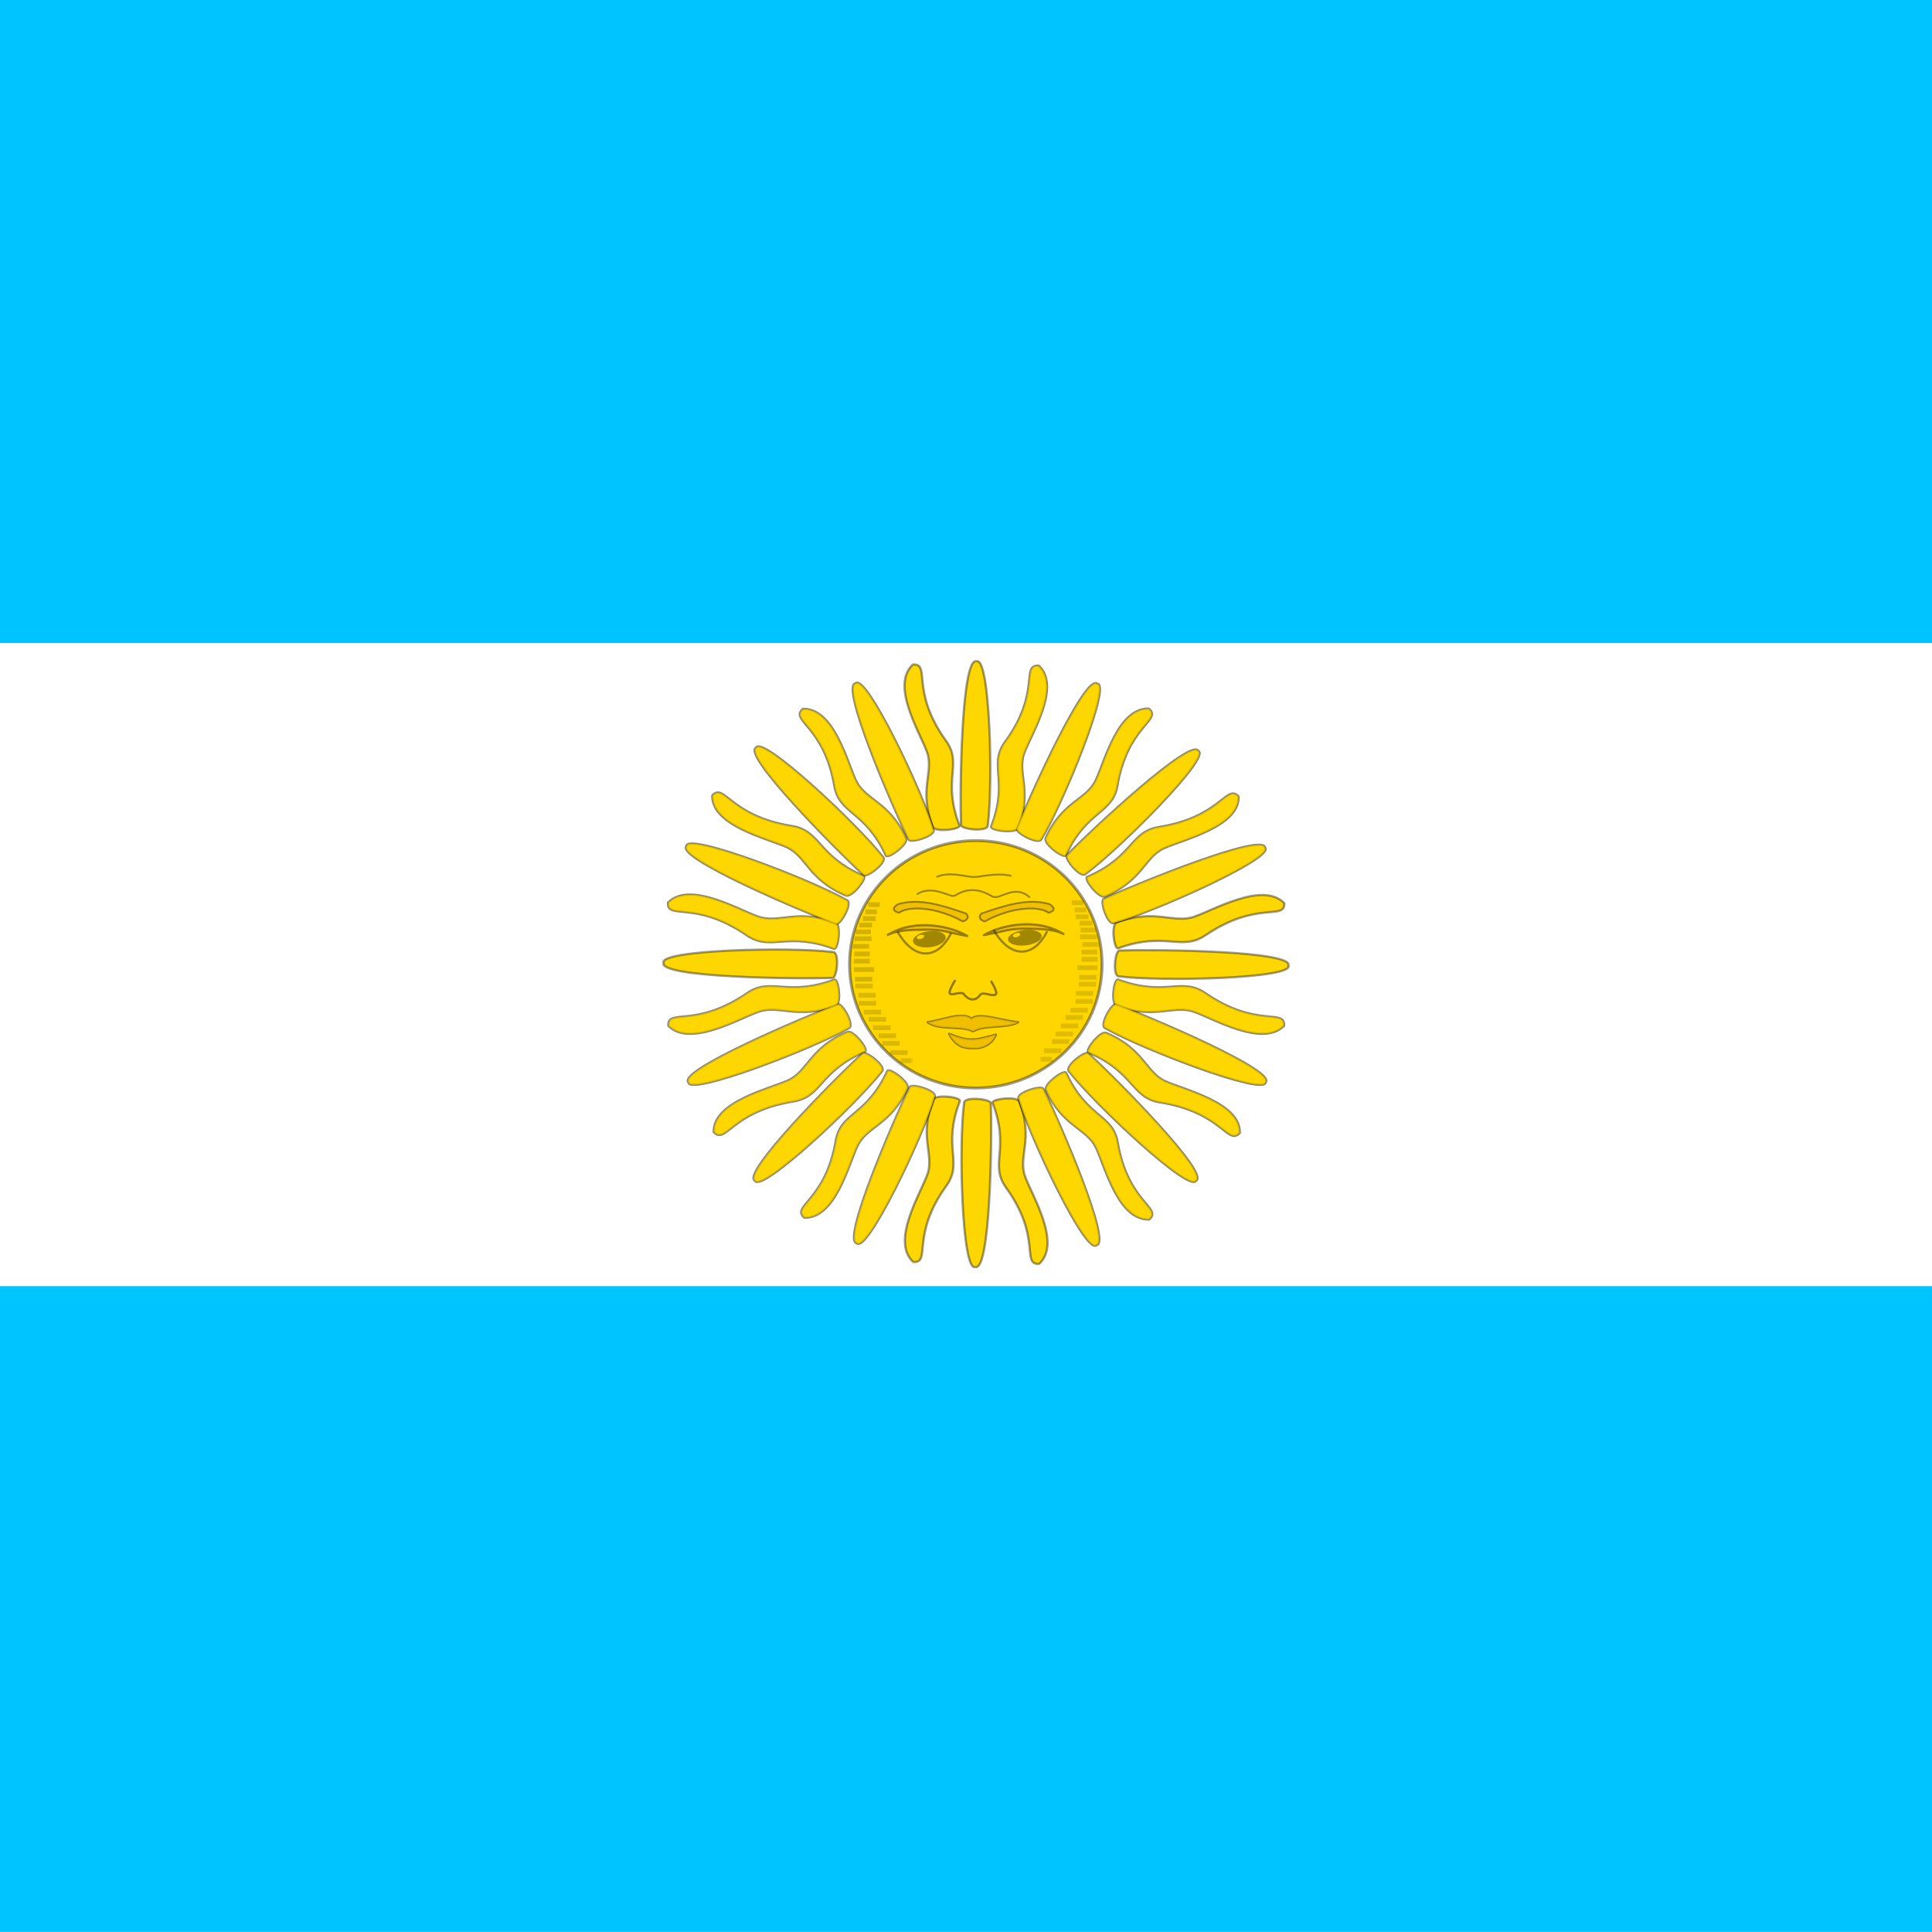
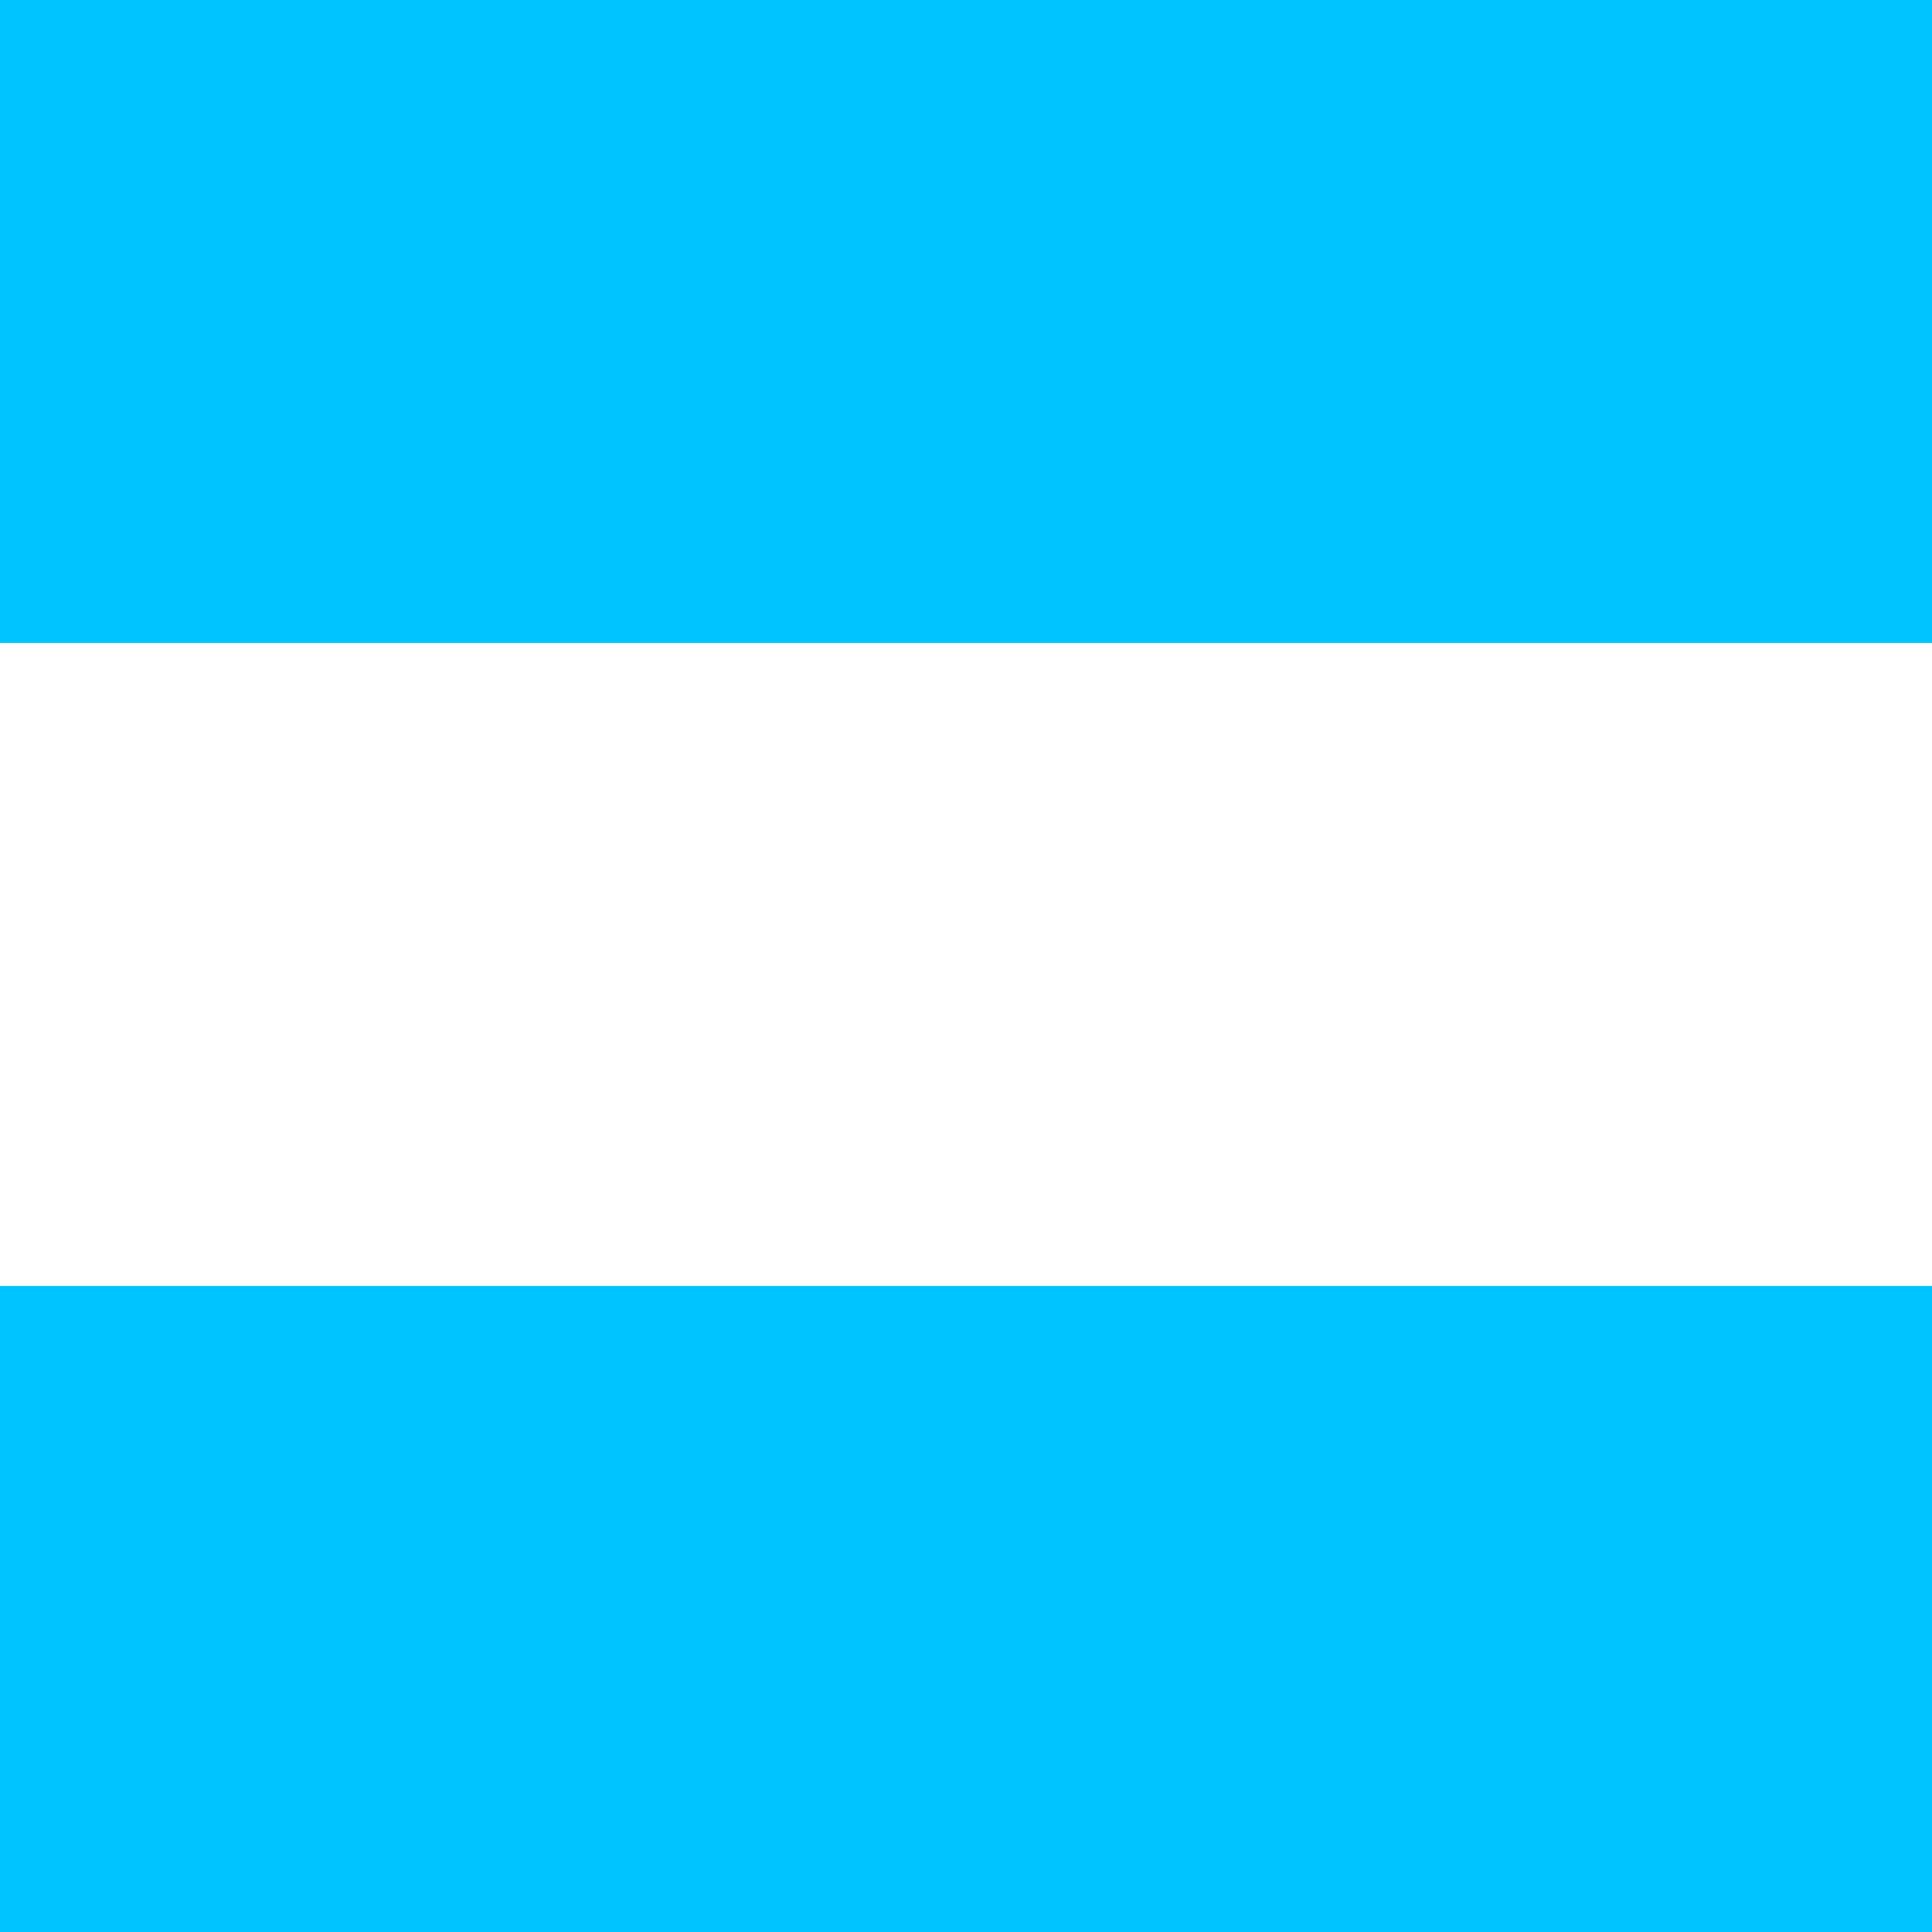
- <svg xmlns="http://www.w3.org/2000/svg" height="512" width="512">
-   <g fill-rule="evenodd" stroke-width="1pt">
-     <path fill="#00c4ff" d="M0-.01h512.003v171.125H0z" />
-     <path fill="#fff" d="M0 170.413h512.003v171.124H0z" />
-     <path fill="#00c4ff" d="M0 340.846h512.003V511.97H0z" />
+ <svg xmlns="http://www.w3.org/2000/svg" version="1.1" id="Layer_1" x="0px" y="0px" viewBox="0 0 512 512" style="enable-background:new 0 0 512 512;" xml:space="preserve">
+   <style type="text/css">
+ 	.st0{fill:#00C4FF;}
+ 	.st1{fill:#FFFFFF;}
+ </style>
+   <g>
+     <path class="st0" d="M0,0h512v171.1H0V0z" />
+     <path class="st1" d="M0,170.4h512v171.1H0V170.4z" />
+     <path class="st0" d="M0,340.8h512V512H0V340.8z" />
  </g>
-   <path d="M382.49 221.33c0 14.564-11.864 26.37-26.5 26.37s-26.498-11.806-26.498-26.37 11.864-26.37 26.5-26.37 26.498 11.806 26.498 26.37z" stroke-opacity=".387" fill-rule="evenodd" transform="matrix(1.2625 0 0 1.2433 -190.84 -19.626)" stroke="#000" stroke-width=".625" fill="#ffd600" />
-   <path d="M364.43 195.28c-4.34-1.05-8.785.422-10.185.318-1.925 0-6.79-1.68-10.185 0M338.71 200.49c4.305-3.01 9.115 1.086 10.394.315 3.492-2.294 6.736-1.868 10.08.21 2.155 1.272 5.914-3.71 10.29.315" stroke-opacity=".387" transform="matrix(.9748 0 0 .9447 -87.223 47.64)" stroke="#000" stroke-width=".5" fill="none" />
-   <path d="M333.88 205.63c2.275-1.855 9.694-1.925 17.324 2.414 1.155-.28 1.89-1.084.945-2.204-5.74-1.995-12.425-4.515-18.585-2.625-1.68 1.19-1.26 1.96.315 2.415z" stroke-opacity=".387" fill-rule="evenodd" transform="matrix(.9748 0 0 .9447 -87.223 47.64)" stroke="#000" stroke-width=".5" fill="#efc000" />
-   <path d="M333.88 205.63c2.275-1.855 9.694-1.925 17.324 2.414 1.155-.28 1.89-1.084.945-2.204-5.74-1.995-12.425-4.515-18.585-2.625-1.68 1.19-1.26 1.96.315 2.415z" stroke-opacity=".387" fill-rule="evenodd" transform="matrix(-.9748 0 0 .9447 603.337 47.64)" stroke="#000" stroke-width=".5" fill="#efc000" />
-   <path stroke-linejoin="round" d="M330.84 211.83c7.525-4.83 17.464-2.31 21.63.315-6.09-1.155-6.196-1.68-10.606-1.785-3.115.106-7.7-.21-11.024 1.47z" stroke-opacity=".387" fill-rule="evenodd" transform="matrix(.9748 0 0 .9447 -87.223 47.64)" stroke="#000" stroke-width=".625" fill="#f0bf00" />
-   <path d="M348.06 211.3c-3.675 7.665-10.08 7.77-14.594-.42" stroke-opacity=".387" transform="matrix(.9748 0 0 .9447 -87.223 47.64)" stroke="#000" stroke-width=".625" fill="none" />
-   <path d="M250.172 249.47c-1.062 1.163-3.66 1.853-5.805 1.543s-3.02-1.503-1.96-2.665c1.063-1.162 3.662-1.852 5.806-1.542s3.022 1.503 1.96 2.665z" fill-rule="evenodd" fill-opacity=".368" />
-   <path d="M244.89 247.98c.11.27-.228.63-.755.802s-1.042.093-1.152-.177c-.11-.27.23-.63.756-.802s1.04-.093 1.15.177z" fill-rule="evenodd" fill="gold" />
-   <path d="M349.18 224.5c-4.24 7.127 1.537 2.1 2.475 4.164 1.65 1.913 3.3 1.462 4.276 0 .977-1.65 7.128 3.113 2.927-3.938" stroke-opacity=".387" transform="matrix(.9748 0 0 .9447 -87.223 47.64)" stroke="#000" stroke-width=".625" fill="none" />
-   <path stroke-linejoin="round" d="M341.64 236.31c3.638-.413 9.753-3.188 11.93-.9 1.874-2.063 8.476.6 12.714.9-3.076 1.875-9.302.6-12.265 2.588-2.89-1.763-9.267-.15-12.38-2.588z" stroke-opacity=".387" transform="matrix(.9748 0 0 .9447 -87.223 47.64)" stroke="#000" stroke-linecap="round" stroke-width=".625" fill="none" />
-   <path stroke-linejoin="round" d="M347.5 239.58c5.514 2.25 6.752 1.913 12.716.225-1.238 3.264-4.398 3.95-6.19 3.826-1.857-.12-4.388.114-6.526-4.05z" stroke-opacity=".387" transform="matrix(.9748 0 0 .9447 -87.223 47.64)" stroke="#000" stroke-width=".625" fill="none" />
-   <path stroke-linejoin="round" d="M343.17 258.06c-3.977 10.41.38 15.358-1.567 20.964-1.874 5.398-10.025 18.776-3.82 24.59 4.93.227-.853-7.377 9.01-21.456 4.576-6.595-1.195-10.77 3.626-23.707.448-1.106-6.623-2.03-7.25-.39z" stroke-opacity=".387" fill-rule="evenodd" transform="matrix(.9748 0 0 .9447 -87.223 47.64)" stroke="#000" stroke-width=".625" fill="gold" />
-   <path stroke-linejoin="round" d="M342.97 258.16c-1.528 11.683-.62 47.577 3.037 46.14 4.05 1.306 4.583-35.162 4.212-45.945-.053-1.194-7.037-1.938-7.25-.195z" stroke-opacity=".387" fill-rule="evenodd" transform="matrix(.9748 0 0 .9447 -78.82 48.29)" stroke="#000" stroke-width=".625" fill="gold" />
-   <path stroke-linejoin="round" d="M343.17 258.06c-3.977 10.41.38 15.358-1.567 20.964-1.874 5.398-10.025 18.776-3.82 24.59 4.93.227-.853-7.377 9.01-21.456 4.576-6.595-1.195-10.77 3.626-23.707.448-1.106-6.623-2.03-7.25-.39z" stroke-opacity=".387" transform="matrix(-.6968 -.6607 -.6818 .6752 655.544 340.862)" stroke="#000" stroke-width=".625" fill="none" />
-   <path stroke-linejoin="round" d="M343.17 258.06c-3.977 10.41.38 15.358-1.567 20.964-1.874 5.398-10.025 18.776-3.82 24.59 4.93.227-.853-7.377 9.01-21.456 4.576-6.595-1.195-10.77 3.626-23.707.448-1.106-6.623-2.03-7.25-.39z" stroke-opacity=".387" transform="matrix(.682 .675 -.6964 .661 170.235 -128.707)" stroke="#000" stroke-width=".625" fill="none" />
-   <path stroke-linejoin="round" d="M343.17 258.06c-3.977 10.41.38 15.358-1.567 20.964-1.874 5.398-10.025 18.776-3.82 24.59 4.93.227-.853-7.377 9.01-21.456 4.576-6.595-1.195-10.77 3.626-23.707.448-1.106-6.623-2.03-7.25-.39z" stroke-opacity=".387" transform="matrix(-.0056 -.9447 -.9748 .0054 474.993 589.288)" stroke="#000" stroke-width=".625" fill="none" />
-   <path stroke-linejoin="round" d="M342.97 258.16c-1.528 11.683-.62 47.577 3.037 46.14 4.05 1.306 4.583-35.162 4.212-45.945-.053-1.194-7.037-1.938-7.25-.195z" stroke-opacity=".387" transform="matrix(-.8943 -.376 -.388 .8666 654.602 195.86)" stroke="#000" stroke-width=".625" fill="none" />
-   <path stroke-linejoin="round" d="M342.97 258.16c-1.528 11.683-.62 47.577 3.037 46.14 4.05 1.306 4.583-35.162 4.212-45.945-.053-1.194-7.037-1.938-7.25-.195z" stroke-opacity=".387" transform="matrix(-.6944 -.663 -.6842 .673 648.558 337.493)" stroke="#000" stroke-width=".625" fill="none" />
-   <path stroke-linejoin="round" d="M342.97 258.16c-1.528 11.683-.62 47.577 3.037 46.14 4.05 1.306 4.583-35.162 4.212-45.945-.053-1.194-7.037-1.938-7.25-.195z" stroke-opacity=".387" transform="matrix(-.381 -.8696 -.8973 .369 587.322 475.4)" stroke="#000" stroke-width=".625" fill="none" />
-   <path d="M349.18 224.5c-4.24 7.127 1.537 2.1 2.475 4.164 1.65 1.913 3.3 1.462 4.276 0 .977-1.65 7.128 3.113 2.927-3.938" stroke-opacity=".082" transform="matrix(.9748 0 0 .9447 -87.223 47.64)" stroke="#000" stroke-width=".625" fill="none" />
-   <path stroke-linejoin="round" d="M341.64 236.31c3.638-.413 9.753-3.188 11.93-.9 1.874-2.063 8.476.6 12.714.9-3.076 1.875-9.302.6-12.265 2.588-2.89-1.763-9.267-.15-12.38-2.588z" stroke-opacity=".082" fill-rule="evenodd" transform="matrix(.9748 0 0 .9447 -87.223 47.64)" stroke="#000" stroke-linecap="round" stroke-width=".625" fill="#f0bf00" />
-   <path stroke-linejoin="round" d="M347.5 239.58c5.514 2.25 6.752 1.913 12.716.225-1.238 3.264-4.398 3.95-6.19 3.826-1.857-.12-4.388.114-6.526-4.05z" stroke-opacity=".082" fill-rule="evenodd" transform="matrix(.9748 0 0 .9447 -87.223 47.64)" stroke="#000" stroke-width=".625" fill="#f0bf00" />
-   <path stroke-linejoin="round" d="M343.17 258.06c-3.977 10.41.38 15.358-1.567 20.964-1.874 5.398-10.025 18.776-3.82 24.59 4.93.227-.853-7.377 9.01-21.456 4.576-6.595-1.195-10.77 3.626-23.707.448-1.106-6.623-2.03-7.25-.39z" stroke-opacity=".149" fill-rule="evenodd" transform="matrix(-.6968 -.6607 -.6818 .6752 655.544 340.862)" stroke="#000" stroke-width=".625" fill="gold" />
-   <path stroke-linejoin="round" d="M343.17 258.06c-3.977 10.41.38 15.358-1.567 20.964-1.874 5.398-10.025 18.776-3.82 24.59 4.93.227-.853-7.377 9.01-21.456 4.576-6.595-1.195-10.77 3.626-23.707.448-1.106-6.623-2.03-7.25-.39z" stroke-opacity=".149" fill-rule="evenodd" transform="matrix(.682 .675 -.6964 .661 170.235 -128.707)" stroke="#000" stroke-width=".625" fill="gold" />
-   <path stroke-linejoin="round" d="M343.17 258.06c-3.977 10.41.38 15.358-1.567 20.964-1.874 5.398-10.025 18.776-3.82 24.59 4.93.227-.853-7.377 9.01-21.456 4.576-6.595-1.195-10.77 3.626-23.707.448-1.106-6.623-2.03-7.25-.39z" stroke-opacity=".149" fill-rule="evenodd" transform="matrix(-.0056 -.9447 -.9748 .0054 474.993 589.288)" stroke="#000" stroke-width=".625" fill="gold" />
-   <path stroke-linejoin="round" d="M342.97 258.16c-1.528 11.683-.62 47.577 3.037 46.14 4.05 1.306 4.583-35.162 4.212-45.945-.053-1.194-7.037-1.938-7.25-.195z" stroke-opacity=".149" fill-rule="evenodd" transform="matrix(-.8943 -.376 -.388 .8666 654.602 195.86)" stroke="#000" stroke-width=".625" fill="gold" />
-   <path stroke-linejoin="round" d="M342.97 258.16c-1.528 11.683-.62 47.577 3.037 46.14 4.05 1.306 4.583-35.162 4.212-45.945-.053-1.194-7.037-1.938-7.25-.195z" stroke-opacity=".149" fill-rule="evenodd" transform="matrix(-.6944 -.663 -.6842 .673 648.558 337.493)" stroke="#000" stroke-width=".625" fill="gold" />
-   <path stroke-linejoin="round" d="M342.97 258.16c-1.528 11.683-.62 47.577 3.037 46.14 4.05 1.306 4.583-35.162 4.212-45.945-.053-1.194-7.037-1.938-7.25-.195z" stroke-opacity=".149" fill-rule="evenodd" transform="matrix(-.381 -.8696 -.8973 .369 587.322 475.4)" stroke="#000" stroke-width=".625" fill="gold" />
-   <path stroke-linejoin="round" d="M342.97 258.16c-1.528 11.683-.62 47.577 3.037 46.14 4.05 1.306 4.583-35.162 4.212-45.945-.053-1.194-7.037-1.938-7.25-.195z" stroke-opacity=".387" fill-rule="evenodd" transform="matrix(0 -.9447 .9748 0 44.815 582.748)" stroke="#000" stroke-width=".625" fill="gold" />
-   <path stroke-linejoin="round" d="M343.17 258.06c-3.977 10.41.38 15.358-1.567 20.964-1.874 5.398-10.025 18.776-3.82 24.59 4.93.227-.853-7.377 9.01-21.456 4.576-6.595-1.195-10.77 3.626-23.707.448-1.106-6.623-2.03-7.25-.39z" stroke-opacity=".387" fill-rule="evenodd" transform="matrix(-.9748 0 0 .9447 604.637 48.13)" stroke="#000" stroke-width=".625" fill="gold" />
-   <path stroke-linejoin="round" d="M343.17 258.06c-3.977 10.41.38 15.358-1.567 20.964-1.874 5.398-10.025 18.776-3.82 24.59 4.93.227-.853-7.377 9.01-21.456 4.576-6.595-1.195-10.77 3.626-23.707.448-1.106-6.623-2.03-7.25-.39z" stroke-opacity=".387" fill-rule="evenodd" transform="matrix(.6968 -.6607 .6818 .6752 -137.85 341.345)" stroke="#000" stroke-width=".625" fill="gold" />
-   <path stroke-linejoin="round" d="M343.17 258.06c-3.977 10.41.38 15.358-1.567 20.964-1.874 5.398-10.025 18.776-3.82 24.59 4.93.227-.853-7.377 9.01-21.456 4.576-6.595-1.195-10.77 3.626-23.707.448-1.106-6.623-2.03-7.25-.39z" stroke-opacity=".387" fill-rule="evenodd" transform="matrix(-.682 .675 .6964 .661 347.467 -128.463)" stroke="#000" stroke-width=".625" fill="gold" />
-   <path stroke-linejoin="round" d="M343.17 258.06c-3.977 10.41.38 15.358-1.567 20.964-1.874 5.398-10.025 18.776-3.82 24.59 4.93.227-.853-7.377 9.01-21.456 4.576-6.595-1.195-10.77 3.626-23.707.448-1.106-6.623-2.03-7.25-.39z" stroke-opacity=".387" fill-rule="evenodd" transform="matrix(.0056 -.9447 .9748 .0054 42.424 589.288)" stroke="#000" stroke-width=".625" fill="gold" />
-   <path stroke-linejoin="round" d="M342.97 258.16c-1.528 11.683-.62 47.577 3.037 46.14 4.05 1.306 4.583-35.162 4.212-45.945-.053-1.194-7.037-1.938-7.25-.195z" stroke-opacity=".387" fill-rule="evenodd" transform="matrix(.8943 -.376 .388 .8666 -136.957 196.355)" stroke="#000" stroke-width=".625" fill="gold" />
-   <path stroke-linejoin="round" d="M342.97 258.16c-1.528 11.683-.62 47.577 3.037 46.14 4.05 1.306 4.583-35.162 4.212-45.945-.053-1.194-7.037-1.938-7.25-.195z" stroke-opacity=".387" fill-rule="evenodd" transform="matrix(.6944 -.663 .6842 .673 -131.525 337.493)" stroke="#000" stroke-width=".625" fill="gold" />
-   <path stroke-linejoin="round" d="M342.97 258.16c-1.528 11.683-.62 47.577 3.037 46.14 4.05 1.306 4.583-35.162 4.212-45.945-.053-1.194-7.037-1.938-7.25-.195z" stroke-opacity=".387" fill-rule="evenodd" transform="matrix(.381 -.8696 .8973 .369 -69.485 475.4)" stroke="#000" stroke-width=".625" fill="gold" />
-   <path stroke-linejoin="round" d="M343.17 258.06c-3.977 10.41.38 15.358-1.567 20.964-1.874 5.398-10.025 18.776-3.82 24.59 4.93.227-.853-7.377 9.01-21.456 4.576-6.595-1.195-10.77 3.626-23.707.448-1.106-6.623-2.03-7.25-.39z" stroke-opacity=".149" fill-rule="evenodd" transform="matrix(.6968 -.6607 .6818 .6752 -137.85 341.345)" stroke="#000" stroke-width=".625" fill="gold" />
-   <path stroke-linejoin="round" d="M343.17 258.06c-3.977 10.41.38 15.358-1.567 20.964-1.874 5.398-10.025 18.776-3.82 24.59 4.93.227-.853-7.377 9.01-21.456 4.576-6.595-1.195-10.77 3.626-23.707.448-1.106-6.623-2.03-7.25-.39z" stroke-opacity=".149" fill-rule="evenodd" transform="matrix(-.682 .675 .6964 .661 347.467 -128.463)" stroke="#000" stroke-width=".625" fill="gold" />
-   <path stroke-linejoin="round" d="M343.17 258.06c-3.977 10.41.38 15.358-1.567 20.964-1.874 5.398-10.025 18.776-3.82 24.59 4.93.227-.853-7.377 9.01-21.456 4.576-6.595-1.195-10.77 3.626-23.707.448-1.106-6.623-2.03-7.25-.39z" stroke-opacity=".149" fill-rule="evenodd" transform="matrix(.0056 -.9447 .9748 .0054 42.424 589.288)" stroke="#000" stroke-width=".625" fill="gold" />
-   <path stroke-linejoin="round" d="M342.97 258.16c-1.528 11.683-.62 47.577 3.037 46.14 4.05 1.306 4.583-35.162 4.212-45.945-.053-1.194-7.037-1.938-7.25-.195z" stroke-opacity=".149" fill-rule="evenodd" transform="matrix(.8943 -.376 .388 .8666 -136.957 196.355)" stroke="#000" stroke-width=".625" fill="gold" />
-   <path stroke-linejoin="round" d="M342.97 258.16c-1.528 11.683-.62 47.577 3.037 46.14 4.05 1.306 4.583-35.162 4.212-45.945-.053-1.194-7.037-1.938-7.25-.195z" stroke-opacity=".149" fill-rule="evenodd" transform="matrix(.6944 -.663 .6842 .673 -131.525 337.493)" stroke="#000" stroke-width=".625" fill="gold" />
-   <path stroke-linejoin="round" d="M342.97 258.16c-1.528 11.683-.62 47.577 3.037 46.14 4.05 1.306 4.583-35.162 4.212-45.945-.053-1.194-7.037-1.938-7.25-.195z" stroke-opacity=".149" fill-rule="evenodd" transform="matrix(.381 -.8696 .8973 .369 -69.485 475.4)" stroke="#000" stroke-width=".625" fill="gold" />
-   <path stroke-linejoin="round" d="M342.97 258.16c-1.528 11.683-.62 47.577 3.037 46.14 4.05 1.306 4.583-35.162 4.212-45.945-.053-1.194-7.037-1.938-7.25-.195z" stroke-opacity=".387" fill-rule="evenodd" transform="matrix(0 .9447 -.9748 0 472.49 -71.697)" stroke="#000" stroke-width=".625" fill="gold" />
-   <path stroke-linejoin="round" d="M343.17 258.06c-3.977 10.41.38 15.358-1.567 20.964-1.874 5.398-10.025 18.776-3.82 24.59 4.93.227-.853-7.377 9.01-21.456 4.576-6.595-1.195-10.77 3.626-23.707.448-1.106-6.623-2.03-7.25-.39z" stroke-opacity=".387" fill-rule="evenodd" transform="matrix(.9748 0 0 -.9447 -87.32 462.914)" stroke="#000" stroke-width=".625" fill="gold" />
-   <path stroke-linejoin="round" d="M343.17 258.06c-3.977 10.41.38 15.358-1.567 20.964-1.874 5.398-10.025 18.776-3.82 24.59 4.93.227-.853-7.377 9.01-21.456 4.576-6.595-1.195-10.77 3.626-23.707.448-1.106-6.623-2.03-7.25-.39z" stroke-opacity=".387" fill-rule="evenodd" transform="matrix(-.6968 .6607 -.6818 -.6752 655.16 169.7)" stroke="#000" stroke-width=".625" fill="gold" />
-   <path stroke-linejoin="round" d="M343.17 258.06c-3.977 10.41.38 15.358-1.567 20.964-1.874 5.398-10.025 18.776-3.82 24.59 4.93.227-.853-7.377 9.01-21.456 4.576-6.595-1.195-10.77 3.626-23.707.448-1.106-6.623-2.03-7.25-.39z" stroke-opacity=".387" fill-rule="evenodd" transform="matrix(.682 -.675 -.6964 -.661 169.85 639.513)" stroke="#000" stroke-width=".625" fill="gold" />
-   <path stroke-linejoin="round" d="M343.17 258.06c-3.977 10.41.38 15.358-1.567 20.964-1.874 5.398-10.025 18.776-3.82 24.59 4.93.227-.853-7.377 9.01-21.456 4.576-6.595-1.195-10.77 3.626-23.707.448-1.106-6.623-2.03-7.25-.39z" stroke-opacity=".387" fill-rule="evenodd" transform="matrix(-.0056 .9447 -.9748 -.0054 474.894 -78.248)" stroke="#000" stroke-width=".625" fill="gold" />
-   <path stroke-linejoin="round" d="M342.97 258.16c-1.528 11.683-.62 47.577 3.037 46.14 4.05 1.306 4.583-35.162 4.212-45.945-.053-1.194-7.037-1.938-7.25-.195z" stroke-opacity=".387" fill-rule="evenodd" transform="matrix(-.8943 .376 -.388 -.8666 654.268 314.703)" stroke="#000" stroke-width=".625" fill="gold" />
-   <path stroke-linejoin="round" d="M342.97 258.16c-1.528 11.683-.62 47.577 3.037 46.14 4.05 1.306 4.583-35.162 4.212-45.945-.053-1.194-7.037-1.938-7.25-.195z" stroke-opacity=".387" fill-rule="evenodd" transform="matrix(-.6944 .663 -.6842 -.673 648.843 173.552)" stroke="#000" stroke-width=".625" fill="gold" />
-   <path stroke-linejoin="round" d="M342.97 258.16c-1.528 11.683-.62 47.577 3.037 46.14 4.05 1.306 4.583-35.162 4.212-45.945-.053-1.194-7.037-1.938-7.25-.195z" stroke-opacity=".387" fill-rule="evenodd" transform="matrix(-.381 .8696 -.8973 -.369 586.8 35.64)" stroke="#000" stroke-width=".625" fill="gold" />
-   <path stroke-linejoin="round" d="M343.17 258.06c-3.977 10.41.38 15.358-1.567 20.964-1.874 5.398-10.025 18.776-3.82 24.59 4.93.227-.853-7.377 9.01-21.456 4.576-6.595-1.195-10.77 3.626-23.707.448-1.106-6.623-2.03-7.25-.39z" stroke-opacity=".149" fill-rule="evenodd" transform="matrix(-.6968 .6607 -.6818 -.6752 655.16 169.7)" stroke="#000" stroke-width=".625" fill="gold" />
-   <path stroke-linejoin="round" d="M343.17 258.06c-3.977 10.41.38 15.358-1.567 20.964-1.874 5.398-10.025 18.776-3.82 24.59 4.93.227-.853-7.377 9.01-21.456 4.576-6.595-1.195-10.77 3.626-23.707.448-1.106-6.623-2.03-7.25-.39z" stroke-opacity=".149" fill-rule="evenodd" transform="matrix(.682 -.675 -.6964 -.661 169.85 639.513)" stroke="#000" stroke-width=".625" fill="gold" />
-   <path stroke-linejoin="round" d="M343.17 258.06c-3.977 10.41.38 15.358-1.567 20.964-1.874 5.398-10.025 18.776-3.82 24.59 4.93.227-.853-7.377 9.01-21.456 4.576-6.595-1.195-10.77 3.626-23.707.448-1.106-6.623-2.03-7.25-.39z" stroke-opacity=".149" fill-rule="evenodd" transform="matrix(-.0056 .9447 -.9748 -.0054 474.894 -78.248)" stroke="#000" stroke-width=".625" fill="gold" />
-   <path stroke-linejoin="round" d="M342.97 258.16c-1.528 11.683-.62 47.577 3.037 46.14 4.05 1.306 4.583-35.162 4.212-45.945-.053-1.194-7.037-1.938-7.25-.195z" stroke-opacity=".149" fill-rule="evenodd" transform="matrix(-.8943 .376 -.388 -.8666 654.268 314.703)" stroke="#000" stroke-width=".625" fill="gold" />
-   <path stroke-linejoin="round" d="M342.97 258.16c-1.528 11.683-.62 47.577 3.037 46.14 4.05 1.306 4.583-35.162 4.212-45.945-.053-1.194-7.037-1.938-7.25-.195z" stroke-opacity=".149" fill-rule="evenodd" transform="matrix(-.6944 .663 -.6842 -.673 648.843 173.552)" stroke="#000" stroke-width=".625" fill="gold" />
-   <path stroke-linejoin="round" d="M342.97 258.16c-1.528 11.683-.62 47.577 3.037 46.14 4.05 1.306 4.583-35.162 4.212-45.945-.053-1.194-7.037-1.938-7.25-.195z" stroke-opacity=".149" fill-rule="evenodd" transform="matrix(-.381 .8696 -.8973 -.369 586.8 35.64)" stroke="#000" stroke-width=".625" fill="gold" />
-   <path stroke-linejoin="round" d="M342.97 258.16c-1.528 11.683-.62 47.577 3.037 46.14 4.05 1.306 4.583-35.162 4.212-45.945-.053-1.194-7.037-1.938-7.25-.195z" stroke-opacity=".387" fill-rule="evenodd" transform="matrix(-.9748 0 0 -.9447 596.078 462.74)" stroke="#000" stroke-width=".625" fill="gold" />
-   <path stroke-linejoin="round" d="M343.17 258.06c-3.977 10.41.38 15.358-1.567 20.964-1.874 5.398-10.025 18.776-3.82 24.59 4.93.227-.853-7.377 9.01-21.456 4.576-6.595-1.195-10.77 3.626-23.707.448-1.106-6.623-2.03-7.25-.39z" stroke-opacity=".387" fill-rule="evenodd" transform="matrix(0 .9447 .9748 0 44.394 -79.747)" stroke="#000" stroke-width=".625" fill="gold" />
-   <path stroke-linejoin="round" d="M343.17 258.06c-3.977 10.41.38 15.358-1.567 20.964-1.874 5.398-10.025 18.776-3.82 24.59 4.93.227-.853-7.377 9.01-21.456 4.576-6.595-1.195-10.77 3.626-23.707.448-1.106-6.623-2.03-7.25-.39z" stroke-opacity=".387" fill-rule="evenodd" transform="matrix(-.6818 -.6752 .6968 -.6607 346.97 639.76)" stroke="#000" stroke-width=".625" fill="gold" />
-   <path stroke-linejoin="round" d="M343.17 258.06c-3.977 10.41.38 15.358-1.567 20.964-1.874 5.398-10.025 18.776-3.82 24.59 4.93.227-.853-7.377 9.01-21.456 4.576-6.595-1.195-10.77 3.626-23.707.448-1.106-6.623-2.03-7.25-.39z" stroke-opacity=".387" fill-rule="evenodd" transform="matrix(.6964 .661 .682 -.675 -137.843 169.465)" stroke="#000" stroke-width=".625" fill="gold" />
-   <path stroke-linejoin="round" d="M343.17 258.06c-3.977 10.41.38 15.358-1.567 20.964-1.874 5.398-10.025 18.776-3.82 24.59 4.93.227-.853-7.377 9.01-21.456 4.576-6.595-1.195-10.77 3.626-23.707.448-1.106-6.623-2.03-7.25-.39z" stroke-opacity=".387" fill-rule="evenodd" transform="matrix(-.9748 -.0054 .0056 -.9447 602.83 465.07)" stroke="#000" stroke-width=".625" fill="gold" />
-   <path stroke-linejoin="round" d="M342.97 258.16c-1.528 11.683-.62 47.577 3.037 46.14 4.05 1.306 4.583-35.162 4.212-45.945-.053-1.194-7.037-1.938-7.25-.195z" stroke-opacity=".387" fill-rule="evenodd" transform="matrix(-.388 -.8666 .8943 -.376 197.336 638.894)" stroke="#000" stroke-width=".625" fill="gold" />
-   <path stroke-linejoin="round" d="M342.97 258.16c-1.528 11.683-.62 47.577 3.037 46.14 4.05 1.306 4.583-35.162 4.212-45.945-.053-1.194-7.037-1.938-7.25-.195z" stroke-opacity=".387" fill-rule="evenodd" transform="matrix(-.6842 -.673 .6944 -.663 342.983 633.63)" stroke="#000" stroke-width=".625" fill="gold" />
-   <path stroke-linejoin="round" d="M342.97 258.16c-1.528 11.683-.62 47.577 3.037 46.14 4.05 1.306 4.583-35.162 4.212-45.945-.053-1.194-7.037-1.938-7.25-.195z" stroke-opacity=".387" fill-rule="evenodd" transform="matrix(-.8973 -.369 .381 -.8696 485.31 573.508)" stroke="#000" stroke-width=".625" fill="gold" />
-   <path stroke-linejoin="round" d="M343.17 258.06c-3.977 10.41.38 15.358-1.567 20.964-1.874 5.398-10.025 18.776-3.82 24.59 4.93.227-.853-7.377 9.01-21.456 4.576-6.595-1.195-10.77 3.626-23.707.448-1.106-6.623-2.03-7.25-.39z" stroke-opacity=".149" fill-rule="evenodd" transform="matrix(-.6818 -.6752 .6968 -.6607 346.97 639.76)" stroke="#000" stroke-width=".625" fill="gold" />
-   <path stroke-linejoin="round" d="M343.17 258.06c-3.977 10.41.38 15.358-1.567 20.964-1.874 5.398-10.025 18.776-3.82 24.59 4.93.227-.853-7.377 9.01-21.456 4.576-6.595-1.195-10.77 3.626-23.707.448-1.106-6.623-2.03-7.25-.39z" stroke-opacity=".149" fill-rule="evenodd" transform="matrix(.6964 .661 .682 -.675 -137.843 169.465)" stroke="#000" stroke-width=".625" fill="gold" />
-   <path stroke-linejoin="round" d="M343.17 258.06c-3.977 10.41.38 15.358-1.567 20.964-1.874 5.398-10.025 18.776-3.82 24.59 4.93.227-.853-7.377 9.01-21.456 4.576-6.595-1.195-10.77 3.626-23.707.448-1.106-6.623-2.03-7.25-.39z" stroke-opacity=".149" fill-rule="evenodd" transform="matrix(-.9748 -.0054 .0056 -.9447 602.83 465.07)" stroke="#000" stroke-width=".625" fill="gold" />
-   <path stroke-linejoin="round" d="M342.97 258.16c-1.528 11.683-.62 47.577 3.037 46.14 4.05 1.306 4.583-35.162 4.212-45.945-.053-1.194-7.037-1.938-7.25-.195z" stroke-opacity=".149" fill-rule="evenodd" transform="matrix(-.388 -.8666 .8943 -.376 197.336 638.894)" stroke="#000" stroke-width=".625" fill="gold" />
-   <path stroke-linejoin="round" d="M342.97 258.16c-1.528 11.683-.62 47.577 3.037 46.14 4.05 1.306 4.583-35.162 4.212-45.945-.053-1.194-7.037-1.938-7.25-.195z" stroke-opacity=".149" fill-rule="evenodd" transform="matrix(-.6842 -.673 .6944 -.663 342.983 633.63)" stroke="#000" stroke-width=".625" fill="gold" />
-   <path stroke-linejoin="round" d="M342.97 258.16c-1.528 11.683-.62 47.577 3.037 46.14 4.05 1.306 4.583-35.162 4.212-45.945-.053-1.194-7.037-1.938-7.25-.195z" stroke-opacity=".149" fill-rule="evenodd" transform="matrix(-.8973 -.369 .381 -.8696 485.31 573.508)" stroke="#000" stroke-width=".625" fill="gold" />
-   <path d="M328.14 202.55h-3.15" stroke-opacity=".171" transform="matrix(.9748 0 0 .9447 -86.718 48.374)" stroke="#000" stroke-width="1pt" fill="none" />
-   <path d="M328.14 202.55h-3.15" stroke-opacity=".171" transform="matrix(.9748 0 0 .9447 -87.486 50.286)" stroke="#000" stroke-width="1pt" fill="none" />
-   <path d="M328.14 202.55h-3.15" stroke-opacity=".171" transform="matrix(1.0793 0 0 .9447 -122.09 52.094)" stroke="#000" stroke-width="1pt" fill="none" />
-   <path d="M328.14 202.55h-3.15" stroke-opacity=".171" transform="matrix(1.0793 0 0 .9447 -123.073 53.795)" stroke="#000" stroke-width="1pt" fill="none" />
-   <path d="M328.14 202.55h-3.15" stroke-opacity=".171" transform="matrix(1.288 0 0 .9447 -191.837 55.603)" stroke="#000" stroke-width="1pt" fill="none" />
-   <path d="M328.14 202.55h-3.15" stroke-opacity=".171" transform="matrix(1.4274 0 0 .9447 -237.42 57.41)" stroke="#000" stroke-width="1pt" fill="none" />
-   <path d="M328.14 202.55h-3.15" stroke-opacity=".171" transform="matrix(1.3578 0 0 .9447 -215.23 59.43)" stroke="#000" stroke-width="1pt" fill="none" />
-   <path d="M328.14 202.55h-3.15" stroke-opacity=".171" transform="matrix(1.323 0 0 .9447 -203.585 61.45)" stroke="#000" stroke-width="1pt" fill="none" />
-   <path d="M328.14 202.55h-3.15" stroke-opacity=".171" transform="matrix(1.3578 0 0 .9447 -215.01 63.362)" stroke="#000" stroke-width="1pt" fill="none" />
-   <path d="M328.14 202.55h-3.15" stroke-opacity=".171" transform="matrix(1.706 0 0 .9447 -328.153 65.594)" stroke="#000" stroke-width="1pt" fill="none" />
-   <path d="M328.14 202.55h-3.15" stroke-opacity=".171" transform="matrix(1.4622 0 0 .9447 -248.62 68.146)" stroke="#000" stroke-width="1pt" fill="none" />
-   <path d="M328.14 202.55h-3.15" stroke-opacity=".078" transform="matrix(1.4622 0 0 .9447 -248.51 69.953)" stroke="#000" stroke-width="1pt" fill="none" />
-   <path d="M328.14 202.55h-3.15" stroke-opacity=".078" transform="matrix(1.4622 0 0 .9447 -247.743 72.398)" stroke="#000" stroke-width="1pt" fill="none" />
-   <path d="M328.14 202.55h-3.15" stroke-opacity=".078" transform="matrix(1.4622 0 0 .9447 -247.634 74.525)" stroke="#000" stroke-width="1pt" fill="none" />
-   <path d="M328.14 202.55h-3.15" stroke-opacity=".078" transform="matrix(1.4622 0 0 .9447 -246.317 76.863)" stroke="#000" stroke-width="1pt" fill="none" />
-   <path d="M328.14 202.55h-3.15" stroke-opacity=".078" transform="matrix(1.4622 0 0 .9447 -245 78.777)" stroke="#000" stroke-width="1pt" fill="none" />
-   <path d="M328.14 202.55h-3.15" stroke-opacity=".078" transform="matrix(1.4622 0 0 .9447 -243.794 81.01)" stroke="#000" stroke-width="1pt" fill="none" />
-   <path d="M328.14 202.55h-3.15" stroke-opacity=".078" transform="matrix(1.4622 0 0 .9447 -242.367 83.134)" stroke="#000" stroke-width="1pt" fill="none" />
-   <path d="M328.14 202.55h-3.15" stroke-opacity=".078" transform="matrix(1.4622 0 0 .9447 -241.38 85.153)" stroke="#000" stroke-width="1pt" fill="none" />
-   <path d="M328.14 202.55h-3.15" stroke-opacity=".078" transform="matrix(1.4622 0 0 .9447 -239.297 87.605)" stroke="#000" stroke-width="1pt" fill="none" />
-   <path d="M328.14 202.55h-3.15" stroke-opacity=".078" transform="matrix(.94 0 0 .9447 -67.058 89.835)" stroke="#000" stroke-width="1pt" fill="none" />
-   <path d="M328.14 202.55h-3.15" stroke-opacity=".078" transform="matrix(1.4622 0 0 .9447 -248.51 69.953)" stroke="#000" stroke-width="1pt" fill="none" />
-   <path d="M328.14 202.55h-3.15" stroke-opacity=".078" transform="matrix(1.4622 0 0 .9447 -247.743 72.398)" stroke="#000" stroke-width="1pt" fill="none" />
-   <path d="M328.14 202.55h-3.15" stroke-opacity=".078" transform="matrix(1.4622 0 0 .9447 -247.634 74.525)" stroke="#000" stroke-width="1pt" fill="none" />
-   <path d="M328.14 202.55h-3.15" stroke-opacity=".078" transform="matrix(1.4622 0 0 .9447 -246.317 76.863)" stroke="#000" stroke-width="1pt" fill="none" />
-   <path d="M328.14 202.55h-3.15" stroke-opacity=".078" transform="matrix(1.4622 0 0 .9447 -245 78.777)" stroke="#000" stroke-width="1pt" fill="none" />
-   <path d="M328.14 202.55h-3.15" stroke-opacity=".078" transform="matrix(1.4622 0 0 .9447 -243.794 81.01)" stroke="#000" stroke-width="1pt" fill="none" />
-   <path d="M328.14 202.55h-3.15" stroke-opacity=".078" transform="matrix(1.4622 0 0 .9447 -242.367 83.134)" stroke="#000" stroke-width="1pt" fill="none" />
-   <path d="M328.14 202.55h-3.15" stroke-opacity=".078" transform="matrix(1.4622 0 0 .9447 -241.38 85.153)" stroke="#000" stroke-width="1pt" fill="none" />
-   <path d="M328.14 202.55h-3.15" stroke-opacity=".078" transform="matrix(1.4622 0 0 .9447 -239.297 87.605)" stroke="#000" stroke-width="1pt" fill="none" />
-   <path d="M328.14 202.55h-3.15" stroke-opacity=".078" transform="matrix(.94 0 0 .9447 -66.58 89.65)" stroke="#000" stroke-width="1pt" fill="none" />
-   <path d="M328.14 202.55h-3.15" stroke-opacity=".134" fill-rule="evenodd" fill-opacity=".867" transform="matrix(-.9748 0 0 .9447 603.894 47.885)" stroke="#000" stroke-width="1pt" fill="#00699d" />
-   <path d="M328.14 202.55h-3.15" stroke-opacity=".134" fill-rule="evenodd" fill-opacity=".867" transform="matrix(-.9748 0 0 .9447 604.662 49.798)" stroke="#000" stroke-width="1pt" fill="#00699d" />
-   <path d="M328.14 202.55h-3.15" stroke-opacity=".134" fill-rule="evenodd" fill-opacity=".867" transform="matrix(-1.0793 0 0 .9447 639.256 51.606)" stroke="#000" stroke-width="1pt" fill="#00699d" />
-   <path d="M328.14 202.55h-3.15" stroke-opacity=".134" fill-rule="evenodd" fill-opacity=".867" transform="matrix(-1.0793 0 0 .9447 640.247 53.306)" stroke="#000" stroke-width="1pt" fill="#00699d" />
-   <path d="M328.14 202.55h-3.15" stroke-opacity=".134" fill-rule="evenodd" fill-opacity=".867" transform="matrix(-1.288 0 0 .9447 709.014 55.113)" stroke="#000" stroke-width="1pt" fill="#00699d" />
-   <path d="M328.14 202.55h-3.15" stroke-opacity=".134" fill-rule="evenodd" fill-opacity=".867" transform="matrix(-1.4274 0 0 .9447 754.594 56.92)" stroke="#000" stroke-width="1pt" fill="#00699d" />
-   <path d="M328.14 202.55h-3.15" stroke-opacity=".134" fill-rule="evenodd" fill-opacity=".867" transform="matrix(-1.3578 0 0 .9447 732.4 58.94)" stroke="#000" stroke-width="1pt" fill="#00699d" />
-   <path d="M328.14 202.55h-3.15" stroke-opacity=".134" fill-rule="evenodd" fill-opacity=".867" transform="matrix(-1.323 0 0 .9447 720.756 60.96)" stroke="#000" stroke-width="1pt" fill="#00699d" />
-   <path d="M328.14 202.55h-3.15" stroke-opacity=".134" fill-rule="evenodd" fill-opacity=".867" transform="matrix(-1.3578 0 0 .9447 732.188 62.874)" stroke="#000" stroke-width="1pt" fill="#00699d" />
-   <path d="M328.14 202.55h-3.15" stroke-opacity=".134" fill-rule="evenodd" fill-opacity=".867" transform="matrix(-1.706 0 0 .9447 845.322 65.106)" stroke="#000" stroke-width="1pt" fill="#00699d" />
-   <path d="M328.14 202.55h-3.15" stroke-opacity=".134" fill-rule="evenodd" fill-opacity=".867" transform="matrix(-1.4622 0 0 .9447 765.79 67.658)" stroke="#000" stroke-width="1pt" fill="#00699d" />
-   <path d="M328.14 202.55h-3.15" stroke-opacity=".063" fill-rule="evenodd" fill-opacity=".867" transform="matrix(-1.4622 0 0 .9447 765.68 69.465)" stroke="#000" stroke-width="1pt" fill="#00699d" />
-   <path d="M328.14 202.55h-3.15" stroke-opacity=".063" fill-rule="evenodd" fill-opacity=".867" transform="matrix(-1.4622 0 0 .9447 764.912 71.91)" stroke="#000" stroke-width="1pt" fill="#00699d" />
-   <path d="M328.14 202.55h-3.15" stroke-opacity=".063" fill-rule="evenodd" fill-opacity=".867" transform="matrix(-1.4622 0 0 .9447 764.8 74.035)" stroke="#000" stroke-width="1pt" fill="#00699d" />
-   <path d="M328.14 202.55h-3.15" stroke-opacity=".063" fill-rule="evenodd" fill-opacity=".867" transform="matrix(-1.4622 0 0 .9447 763.488 76.375)" stroke="#000" stroke-width="1pt" fill="#00699d" />
-   <path d="M328.14 202.55h-3.15" stroke-opacity=".063" fill-rule="evenodd" fill-opacity=".867" transform="matrix(-1.4622 0 0 .9447 762.175 78.29)" stroke="#000" stroke-width="1pt" fill="#00699d" />
-   <path d="M328.14 202.55h-3.15" stroke-opacity=".063" fill-rule="evenodd" fill-opacity=".867" transform="matrix(-1.4622 0 0 .9447 760.96 80.52)" stroke="#000" stroke-width="1pt" fill="#00699d" />
-   <path d="M328.14 202.55h-3.15" stroke-opacity=".063" fill-rule="evenodd" fill-opacity=".867" transform="matrix(-1.4622 0 0 .9447 759.536 82.65)" stroke="#000" stroke-width="1pt" fill="#00699d" />
-   <path d="M328.14 202.55h-3.15" stroke-opacity=".063" fill-rule="evenodd" fill-opacity=".867" transform="matrix(-1.4622 0 0 .9447 758.558 84.67)" stroke="#000" stroke-width="1pt" fill="#00699d" />
-   <path d="M328.14 202.55h-3.15" stroke-opacity=".063" fill-rule="evenodd" fill-opacity=".867" transform="matrix(-1.4622 0 0 .9447 756.465 87.11)" stroke="#000" stroke-width="1pt" fill="#00699d" />
-   <path d="M328.14 202.55h-3.15" stroke-opacity=".063" fill-rule="evenodd" fill-opacity=".867" transform="matrix(-.94 0 0 .9447 584.225 89.34)" stroke="#000" stroke-width="1pt" fill="#00699d" />
-   <path d="M328.14 202.55h-3.15" stroke-opacity=".063" transform="matrix(-1.4622 0 0 .9447 765.68 69.465)" stroke="#000" stroke-width="1pt" fill="none" />
-   <path d="M328.14 202.55h-3.15" stroke-opacity=".063" transform="matrix(-1.4622 0 0 .9447 764.912 71.91)" stroke="#000" stroke-width="1pt" fill="none" />
-   <path d="M328.14 202.55h-3.15" stroke-opacity=".063" transform="matrix(-1.4622 0 0 .9447 764.8 74.035)" stroke="#000" stroke-width="1pt" fill="none" />
-   <path d="M328.14 202.55h-3.15" stroke-opacity=".063" transform="matrix(-1.4622 0 0 .9447 763.488 76.375)" stroke="#000" stroke-width="1pt" fill="none" />
-   <path d="M328.14 202.55h-3.15" stroke-opacity=".063" transform="matrix(-1.4622 0 0 .9447 762.175 78.29)" stroke="#000" stroke-width="1pt" fill="none" />
-   <path d="M328.14 202.55h-3.15" stroke-opacity=".063" transform="matrix(-1.4622 0 0 .9447 760.96 80.52)" stroke="#000" stroke-width="1pt" fill="none" />
-   <path d="M328.14 202.55h-3.15" stroke-opacity=".063" transform="matrix(-1.4622 0 0 .9447 759.536 82.65)" stroke="#000" stroke-width="1pt" fill="none" />
-   <path d="M328.14 202.55h-3.15" stroke-opacity=".063" transform="matrix(-1.4622 0 0 .9447 758.558 84.67)" stroke="#000" stroke-width="1pt" fill="none" />
-   <path d="M328.14 202.55h-3.15" stroke-opacity=".063" transform="matrix(-1.4622 0 0 .9447 756.465 87.11)" stroke="#000" stroke-width="1pt" fill="none" />
-   <path d="M328.14 202.55h-3.15" stroke-opacity=".063" transform="matrix(-.94 0 0 .9447 584.225 89.34)" stroke="#000" stroke-width="1pt" fill="none" />
-   <path stroke-linejoin="round" d="M330.84 211.83c7.525-4.83 17.464-2.31 21.63.315-6.09-1.155-6.196-1.68-10.606-1.785-3.115.106-7.7-.21-11.024 1.47z" stroke-opacity=".387" fill-rule="evenodd" transform="matrix(-.9748 0 0 .9447 604.34 47.397)" stroke="#000" stroke-width=".625" fill="#f0bf00" />
-   <path d="M348.06 211.3c-3.675 7.665-10.08 7.77-14.594-.42" stroke-opacity=".387" transform="matrix(.9748 0 0 .9447 -61.768 47.153)" stroke="#000" stroke-width=".625" fill="none" />
-   <path d="M275.607 249.047c-1.097 1.113-3.782 1.774-5.997 1.477s-3.12-1.44-2.024-2.552c1.097-1.113 3.782-1.774 5.997-1.477s3.12 1.44 2.024 2.552z" fill-rule="evenodd" fill-opacity=".368" />
-   <path d="M270.35 247.497c.108.27-.23.63-.757.802s-1.042.092-1.152-.178c-.108-.27.23-.63.757-.802s1.042-.093 1.152.177z" fill-rule="evenodd" fill="gold" />
</svg>
